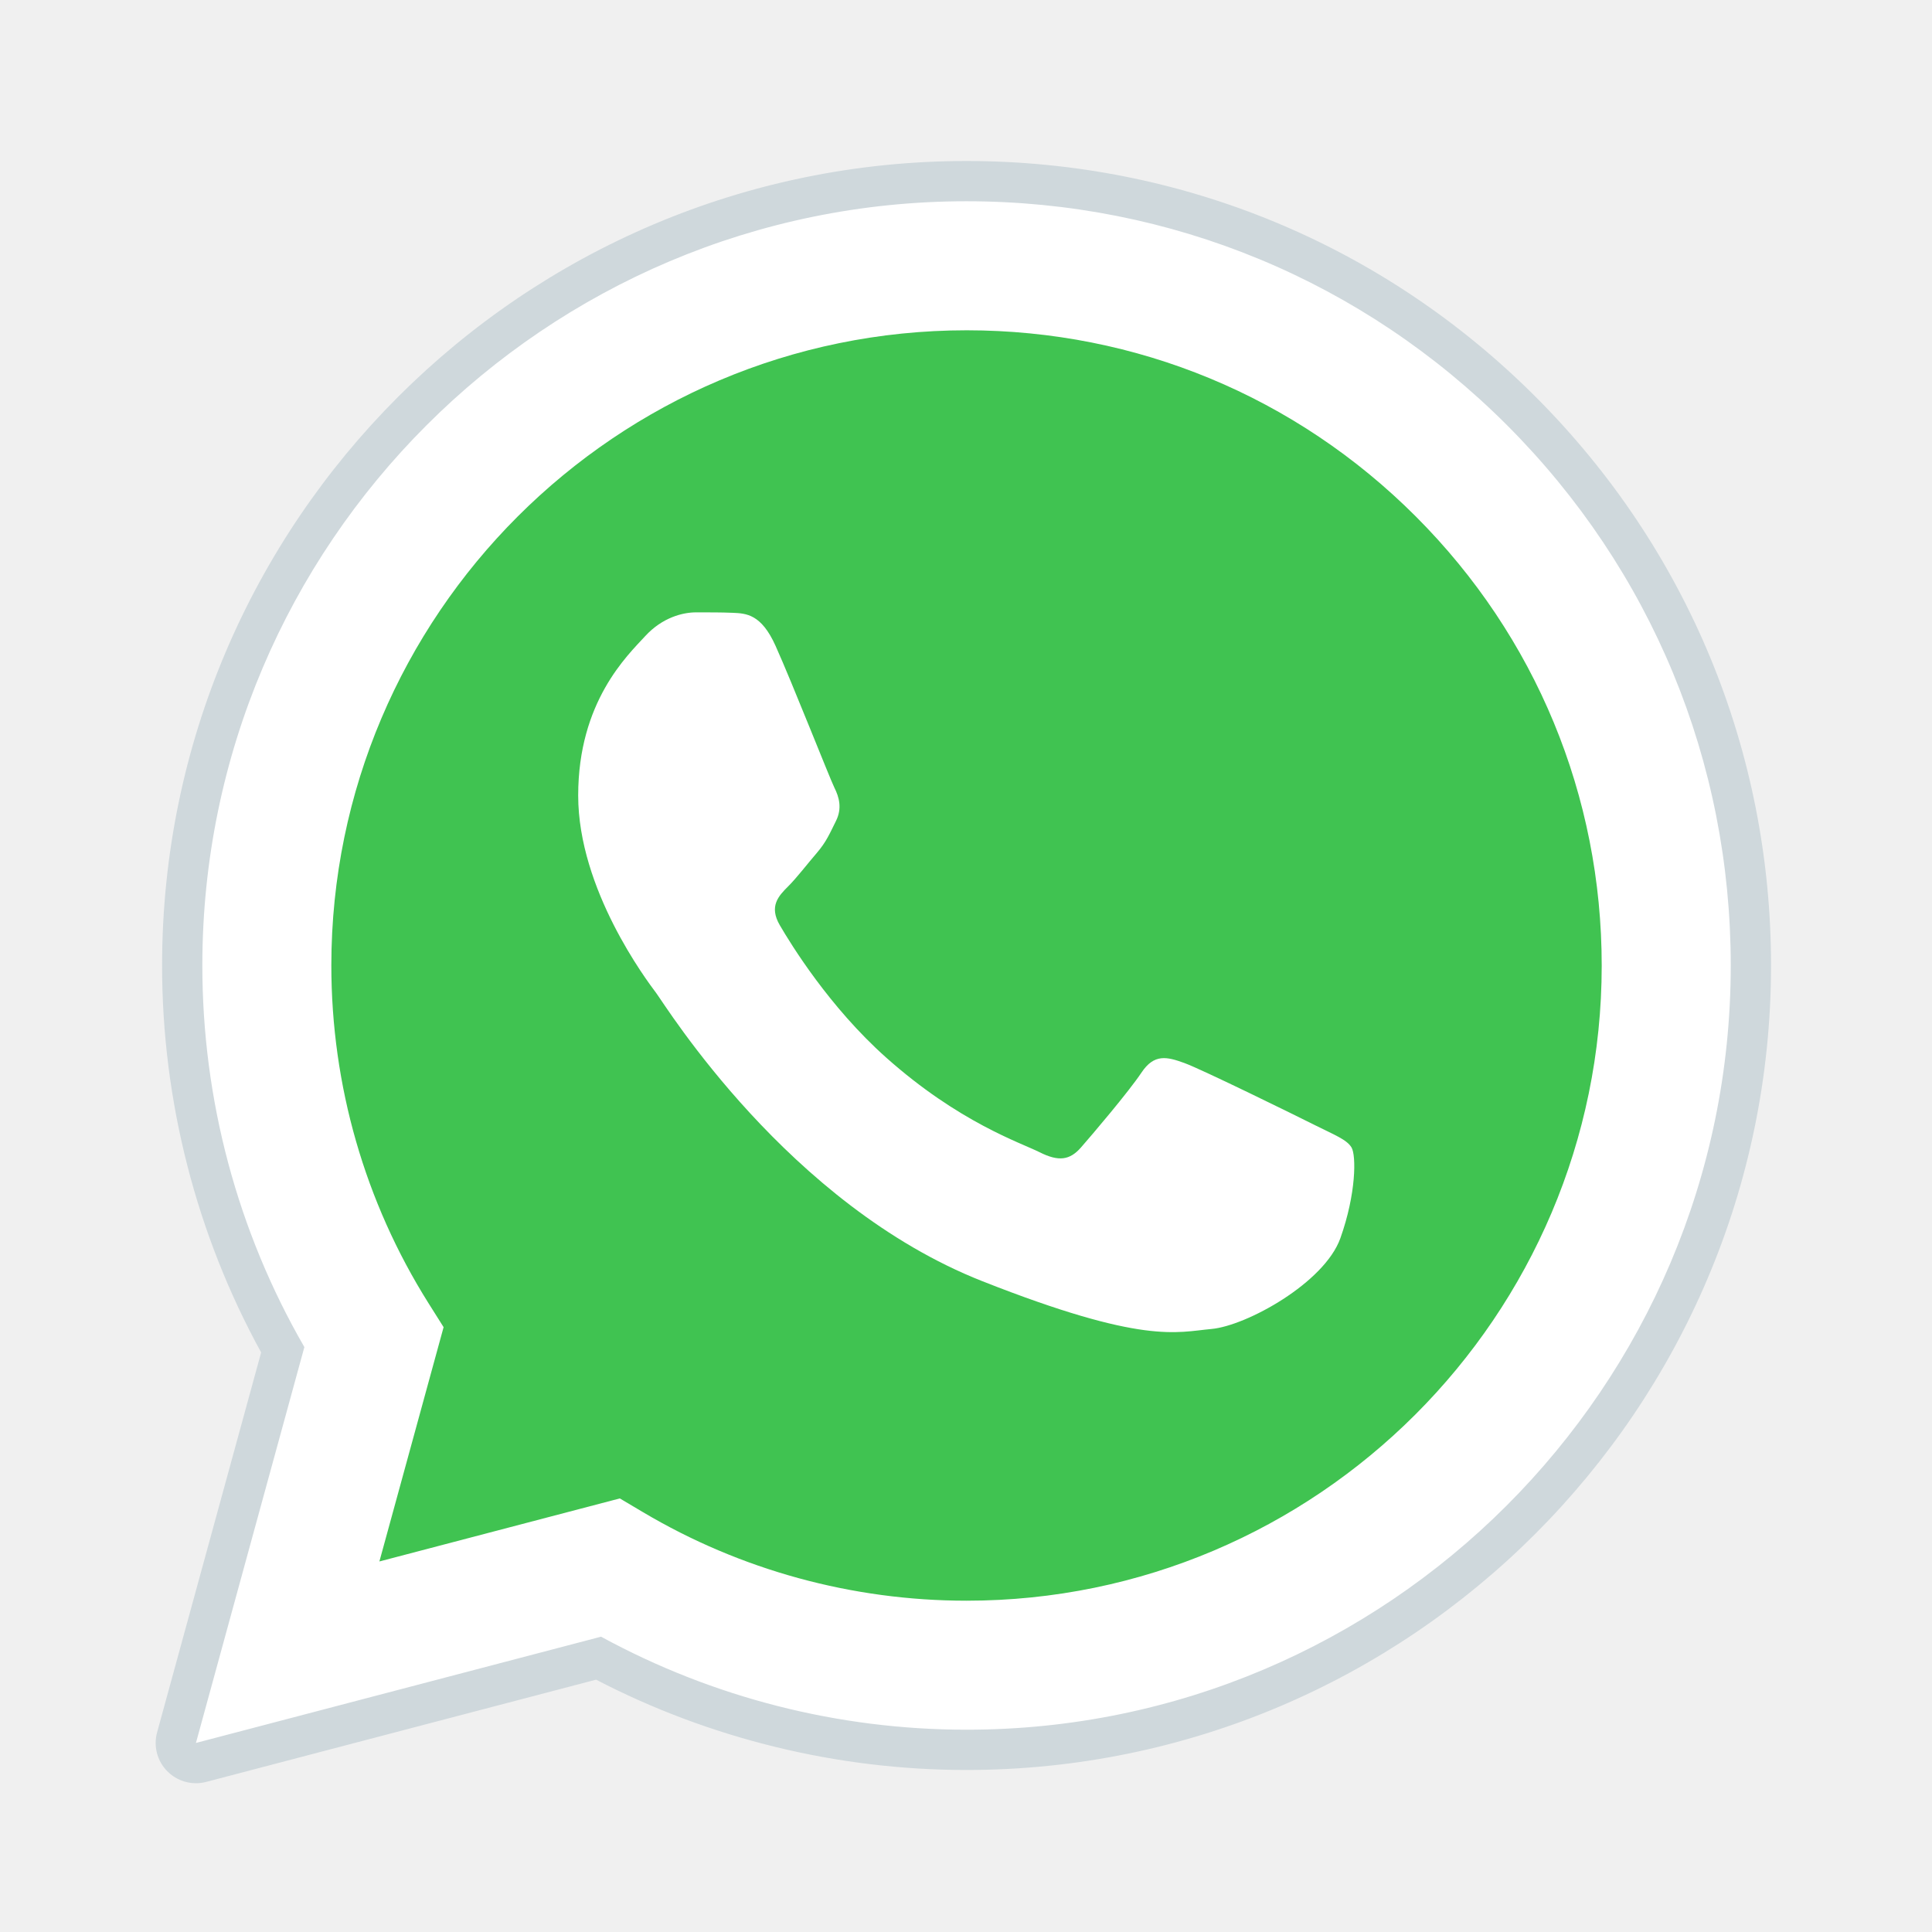
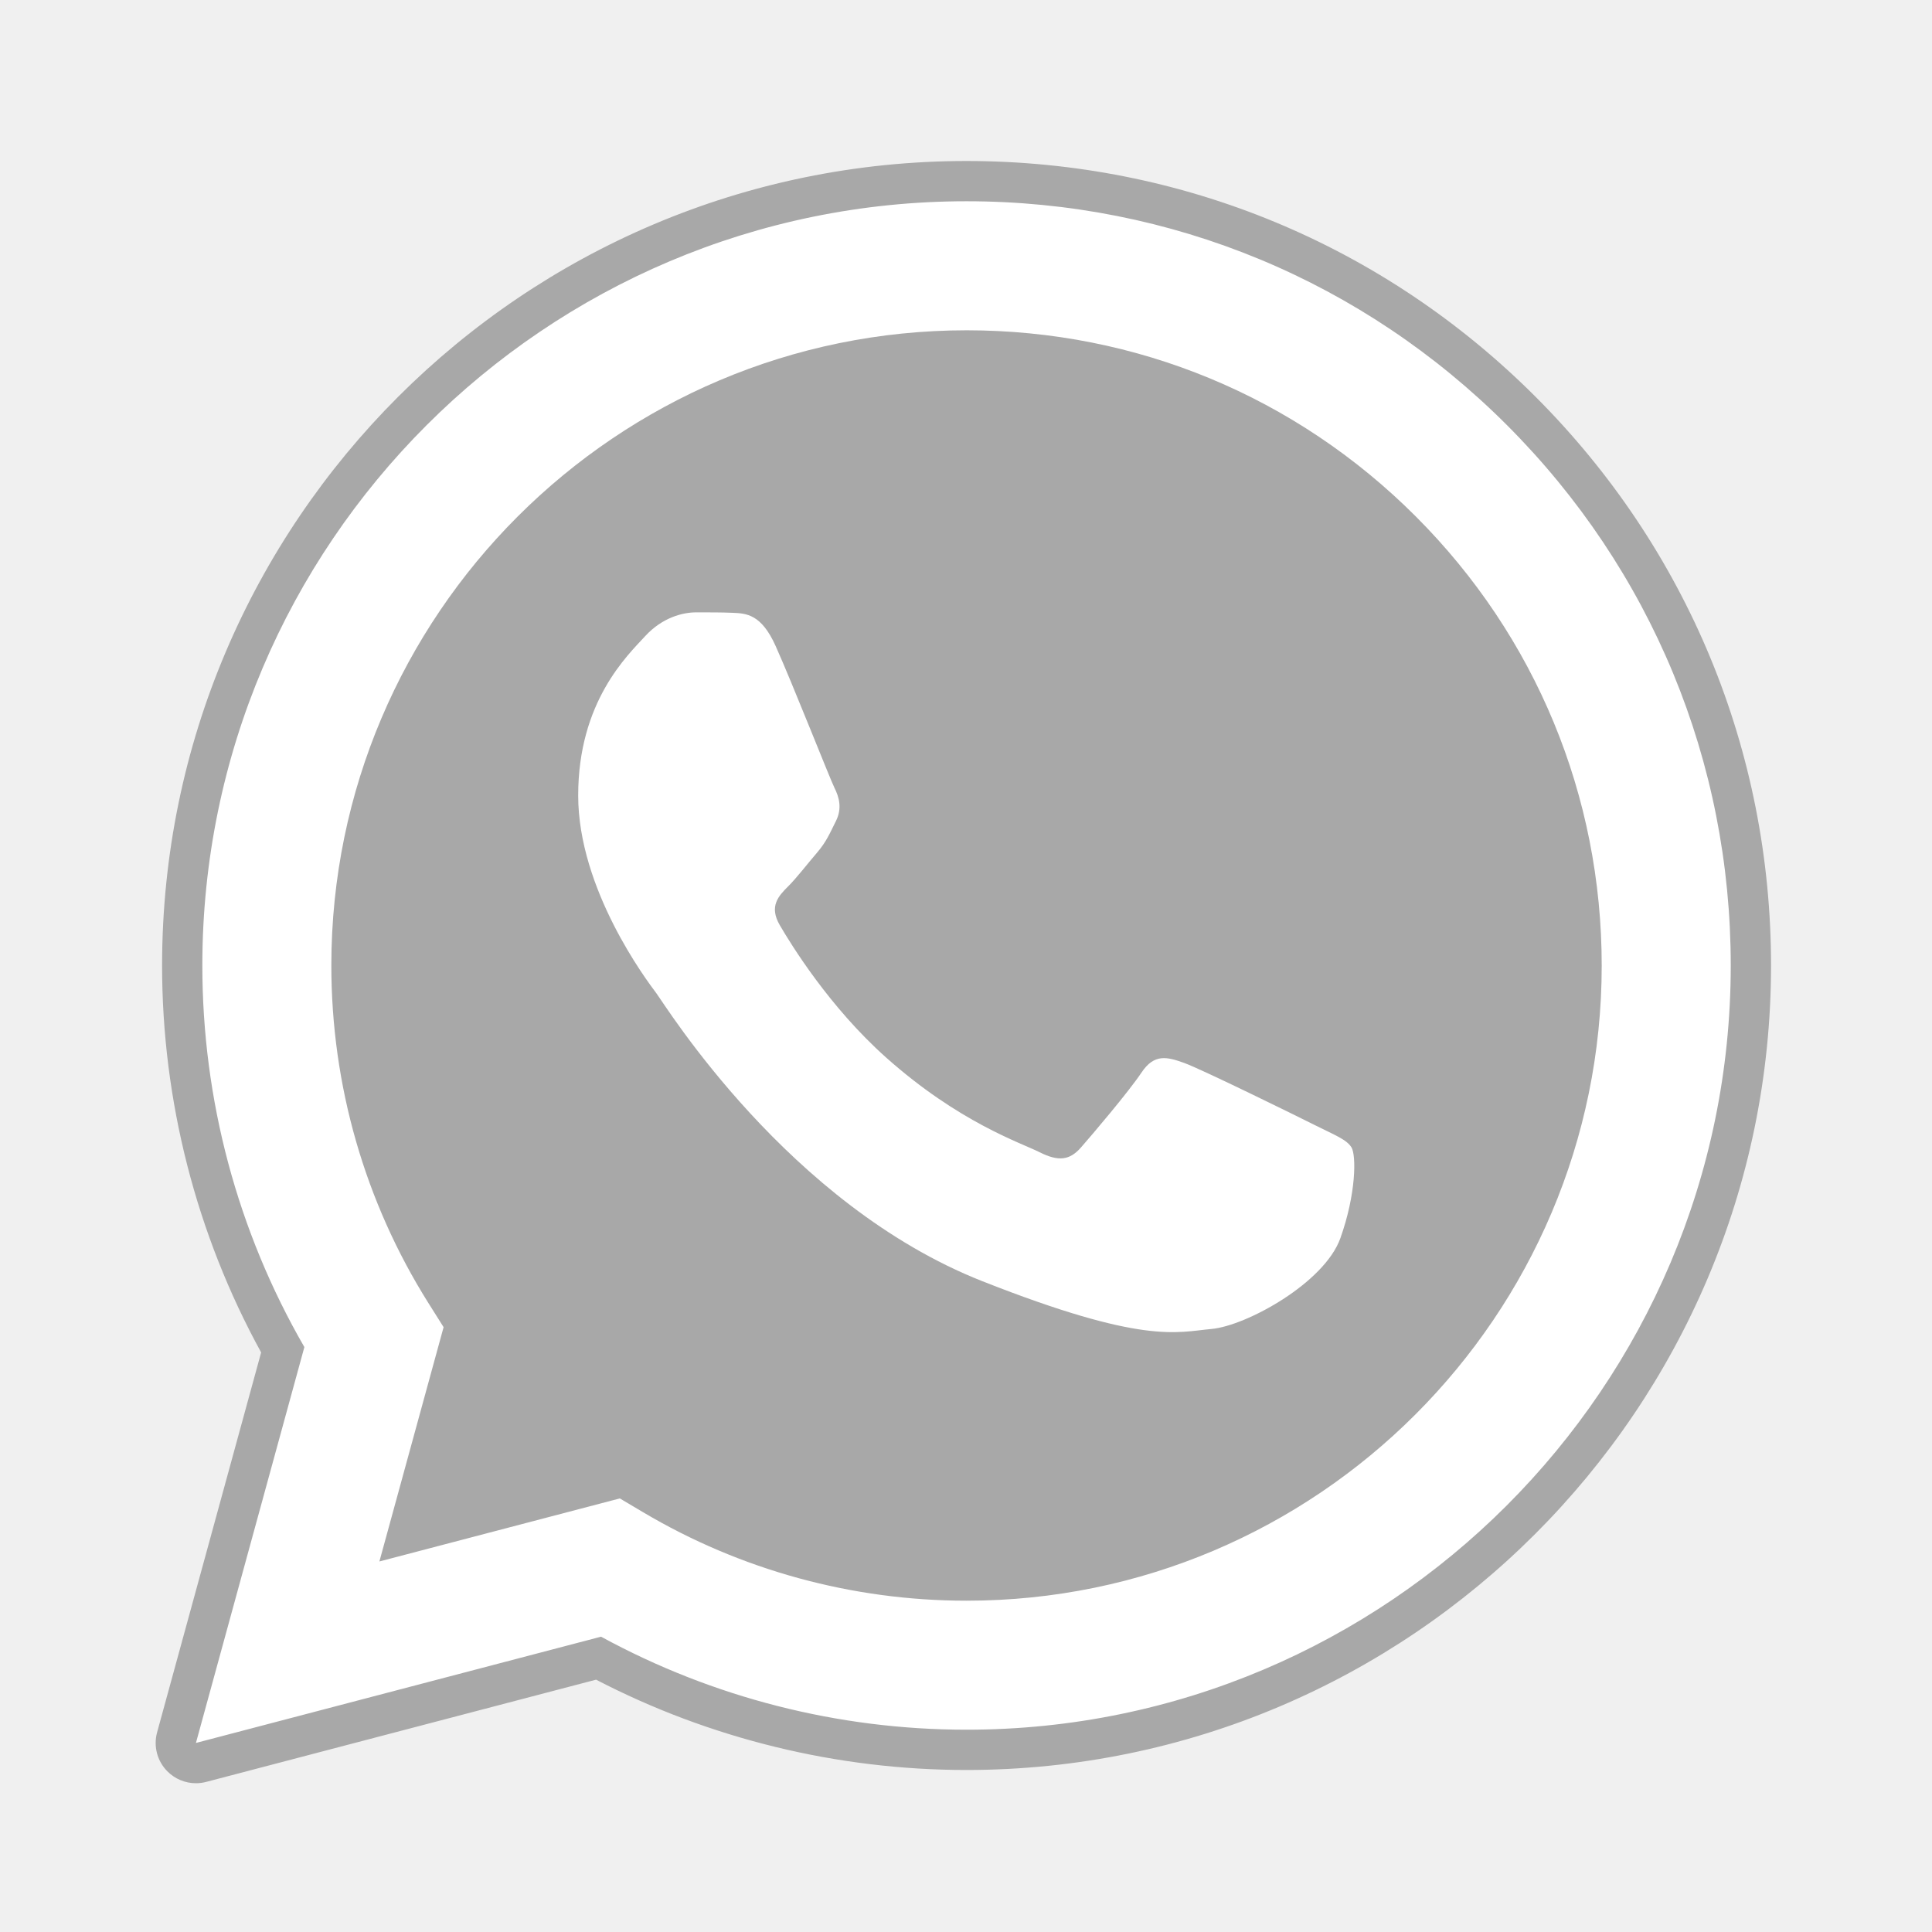
<svg xmlns="http://www.w3.org/2000/svg" x="0px" y="0px" width="100" height="100" viewBox="0, 0, 48, 48">
  <path d="M4.868,43.303l2.694,-9.835c-1.662,-2.878 -2.536,-6.144 -2.535,-9.489c0.005,-10.465 8.521,-18.979 18.987,-18.979c5.079,0.002 9.845,1.979 13.43,5.566c3.584,3.588 5.558,8.356 5.556,13.428c-0.004,10.465 -8.522,18.98 -18.986,18.98c-0.001,0 0,0 0,0h-0.008c-3.177,-0.001 -6.3,-0.798 -9.073,-2.311z" fill="#ffffff" fill-rule="nonzero" />
  <path d="M4.868,43.803c-0.132,0 -0.26,-0.052 -0.355,-0.148c-0.125,-0.127 -0.174,-0.312 -0.127,-0.483l2.639,-9.636c-1.636,-2.906 -2.499,-6.206 -2.497,-9.556c0.004,-10.742 8.745,-19.48 19.486,-19.48c5.21,0.002 10.105,2.031 13.784,5.713c3.679,3.683 5.704,8.577 5.702,13.781c-0.004,10.741 -8.746,19.48 -19.486,19.48c-3.189,-0.001 -6.344,-0.788 -9.144,-2.277l-9.875,2.589c-0.042,0.012 -0.084,0.017 -0.127,0.017z" fill="#ffffff" fill-rule="nonzero" />
-   <path d="M24.014,5c5.079,0.002 9.845,1.979 13.43,5.566c3.584,3.588 5.558,8.356 5.556,13.428c-0.004,10.465 -8.522,18.98 -18.986,18.98h-0.008c-3.177,-0.001 -6.3,-0.798 -9.073,-2.311l-10.065,2.64l2.694,-9.835c-1.662,-2.878 -2.536,-6.144 -2.535,-9.489c0.005,-10.465 8.521,-18.979 18.987,-18.979M24.014,42.974v0v0M24.014,42.974v0v0M24.014,4v0c-11.016,0 -19.982,8.962 -19.987,19.979c-0.001,3.367 0.849,6.685 2.461,9.622l-2.585,9.439c-0.094,0.345 0.002,0.713 0.254,0.967c0.19,0.192 0.447,0.297 0.711,0.297c0.085,0 0.17,-0.011 0.254,-0.033l9.687,-2.54c2.828,1.468 5.998,2.243 9.197,2.244c11.024,0 19.99,-8.963 19.995,-19.98c0.002,-5.339 -2.075,-10.359 -5.848,-14.135c-3.775,-3.777 -8.796,-5.858 -14.139,-5.86z" fill="#cfd8dc" fill-rule="nonzero" />
-   <path d="M35.176,12.832c-2.98,-2.982 -6.941,-4.625 -11.157,-4.626c-8.704,0 -15.783,7.076 -15.787,15.774c-0.001,2.981 0.833,5.883 2.413,8.396l0.376,0.597l-1.595,5.821l5.973,-1.566l0.577,0.342c2.422,1.438 5.2,2.198 8.032,2.199h0.006c8.698,0 15.777,-7.077 15.78,-15.776c0.001,-4.215 -1.638,-8.179 -4.618,-11.161z" fill="#40c351" fill-rule="nonzero" />
+   <path d="M24.014,5c5.079,0.002 9.845,1.979 13.43,5.566c3.584,3.588 5.558,8.356 5.556,13.428c-0.004,10.465 -8.522,18.98 -18.986,18.98h-0.008c-3.177,-0.001 -6.3,-0.798 -9.073,-2.311l-10.065,2.64l2.694,-9.835c-1.662,-2.878 -2.536,-6.144 -2.535,-9.489c0.005,-10.465 8.521,-18.979 18.987,-18.979M24.014,42.974v0v0M24.014,42.974v0v0M24.014,4v0c-11.016,0 -19.982,8.962 -19.987,19.979c-0.001,3.367 0.849,6.685 2.461,9.622l-2.585,9.439c-0.094,0.345 0.002,0.713 0.254,0.967c0.19,0.192 0.447,0.297 0.711,0.297c0.085,0 0.17,-0.011 0.254,-0.033l9.687,-2.54c2.828,1.468 5.998,2.243 9.197,2.244c11.024,0 19.99,-8.963 19.995,-19.98c0.002,-5.339 -2.075,-10.359 -5.848,-14.135c-3.775,-3.777 -8.796,-5.858 -14.139,-5.86z" fill="#a8a8a8" fill-rule="nonzero" />
+   <path d="M35.176,12.832c-2.98,-2.982 -6.941,-4.625 -11.157,-4.626c-8.704,0 -15.783,7.076 -15.787,15.774c-0.001,2.981 0.833,5.883 2.413,8.396l0.376,0.597l-1.595,5.821l5.973,-1.566l0.577,0.342c2.422,1.438 5.2,2.198 8.032,2.199h0.006c8.698,0 15.777,-7.077 15.78,-15.776c0.001,-4.215 -1.638,-8.179 -4.618,-11.161z" fill="#a8a8a8" fill-rule="nonzero" />
  <path d="M19.268,16.045c-0.355,-0.79 -0.729,-0.806 -1.068,-0.82c-0.277,-0.012 -0.593,-0.011 -0.909,-0.011c-0.316,0 -0.83,0.119 -1.265,0.594c-0.435,0.475 -1.661,1.622 -1.661,3.956c0,2.334 1.7,4.59 1.937,4.906c0.237,0.316 3.282,5.259 8.104,7.161c4.007,1.58 4.823,1.266 5.693,1.187c0.87,-0.079 2.807,-1.147 3.202,-2.255c0.395,-1.108 0.395,-2.057 0.277,-2.255c-0.119,-0.198 -0.435,-0.316 -0.909,-0.554c-0.474,-0.238 -2.807,-1.385 -3.242,-1.543c-0.435,-0.158 -0.751,-0.237 -1.068,0.238c-0.316,0.474 -1.225,1.543 -1.502,1.859c-0.277,0.317 -0.554,0.357 -1.028,0.119c-0.474,-0.238 -2.002,-0.738 -3.815,-2.354c-1.41,-1.257 -2.362,-2.81 -2.639,-3.285c-0.277,-0.474 -0.03,-0.731 0.208,-0.968c0.213,-0.213 0.474,-0.554 0.712,-0.831c0.237,-0.277 0.316,-0.475 0.474,-0.791c0.158,-0.317 0.079,-0.594 -0.04,-0.831c-0.117,-0.238 -1.039,-2.584 -1.461,-3.522z" fill="#ffffff" fill-rule="evenodd" />
</svg>
